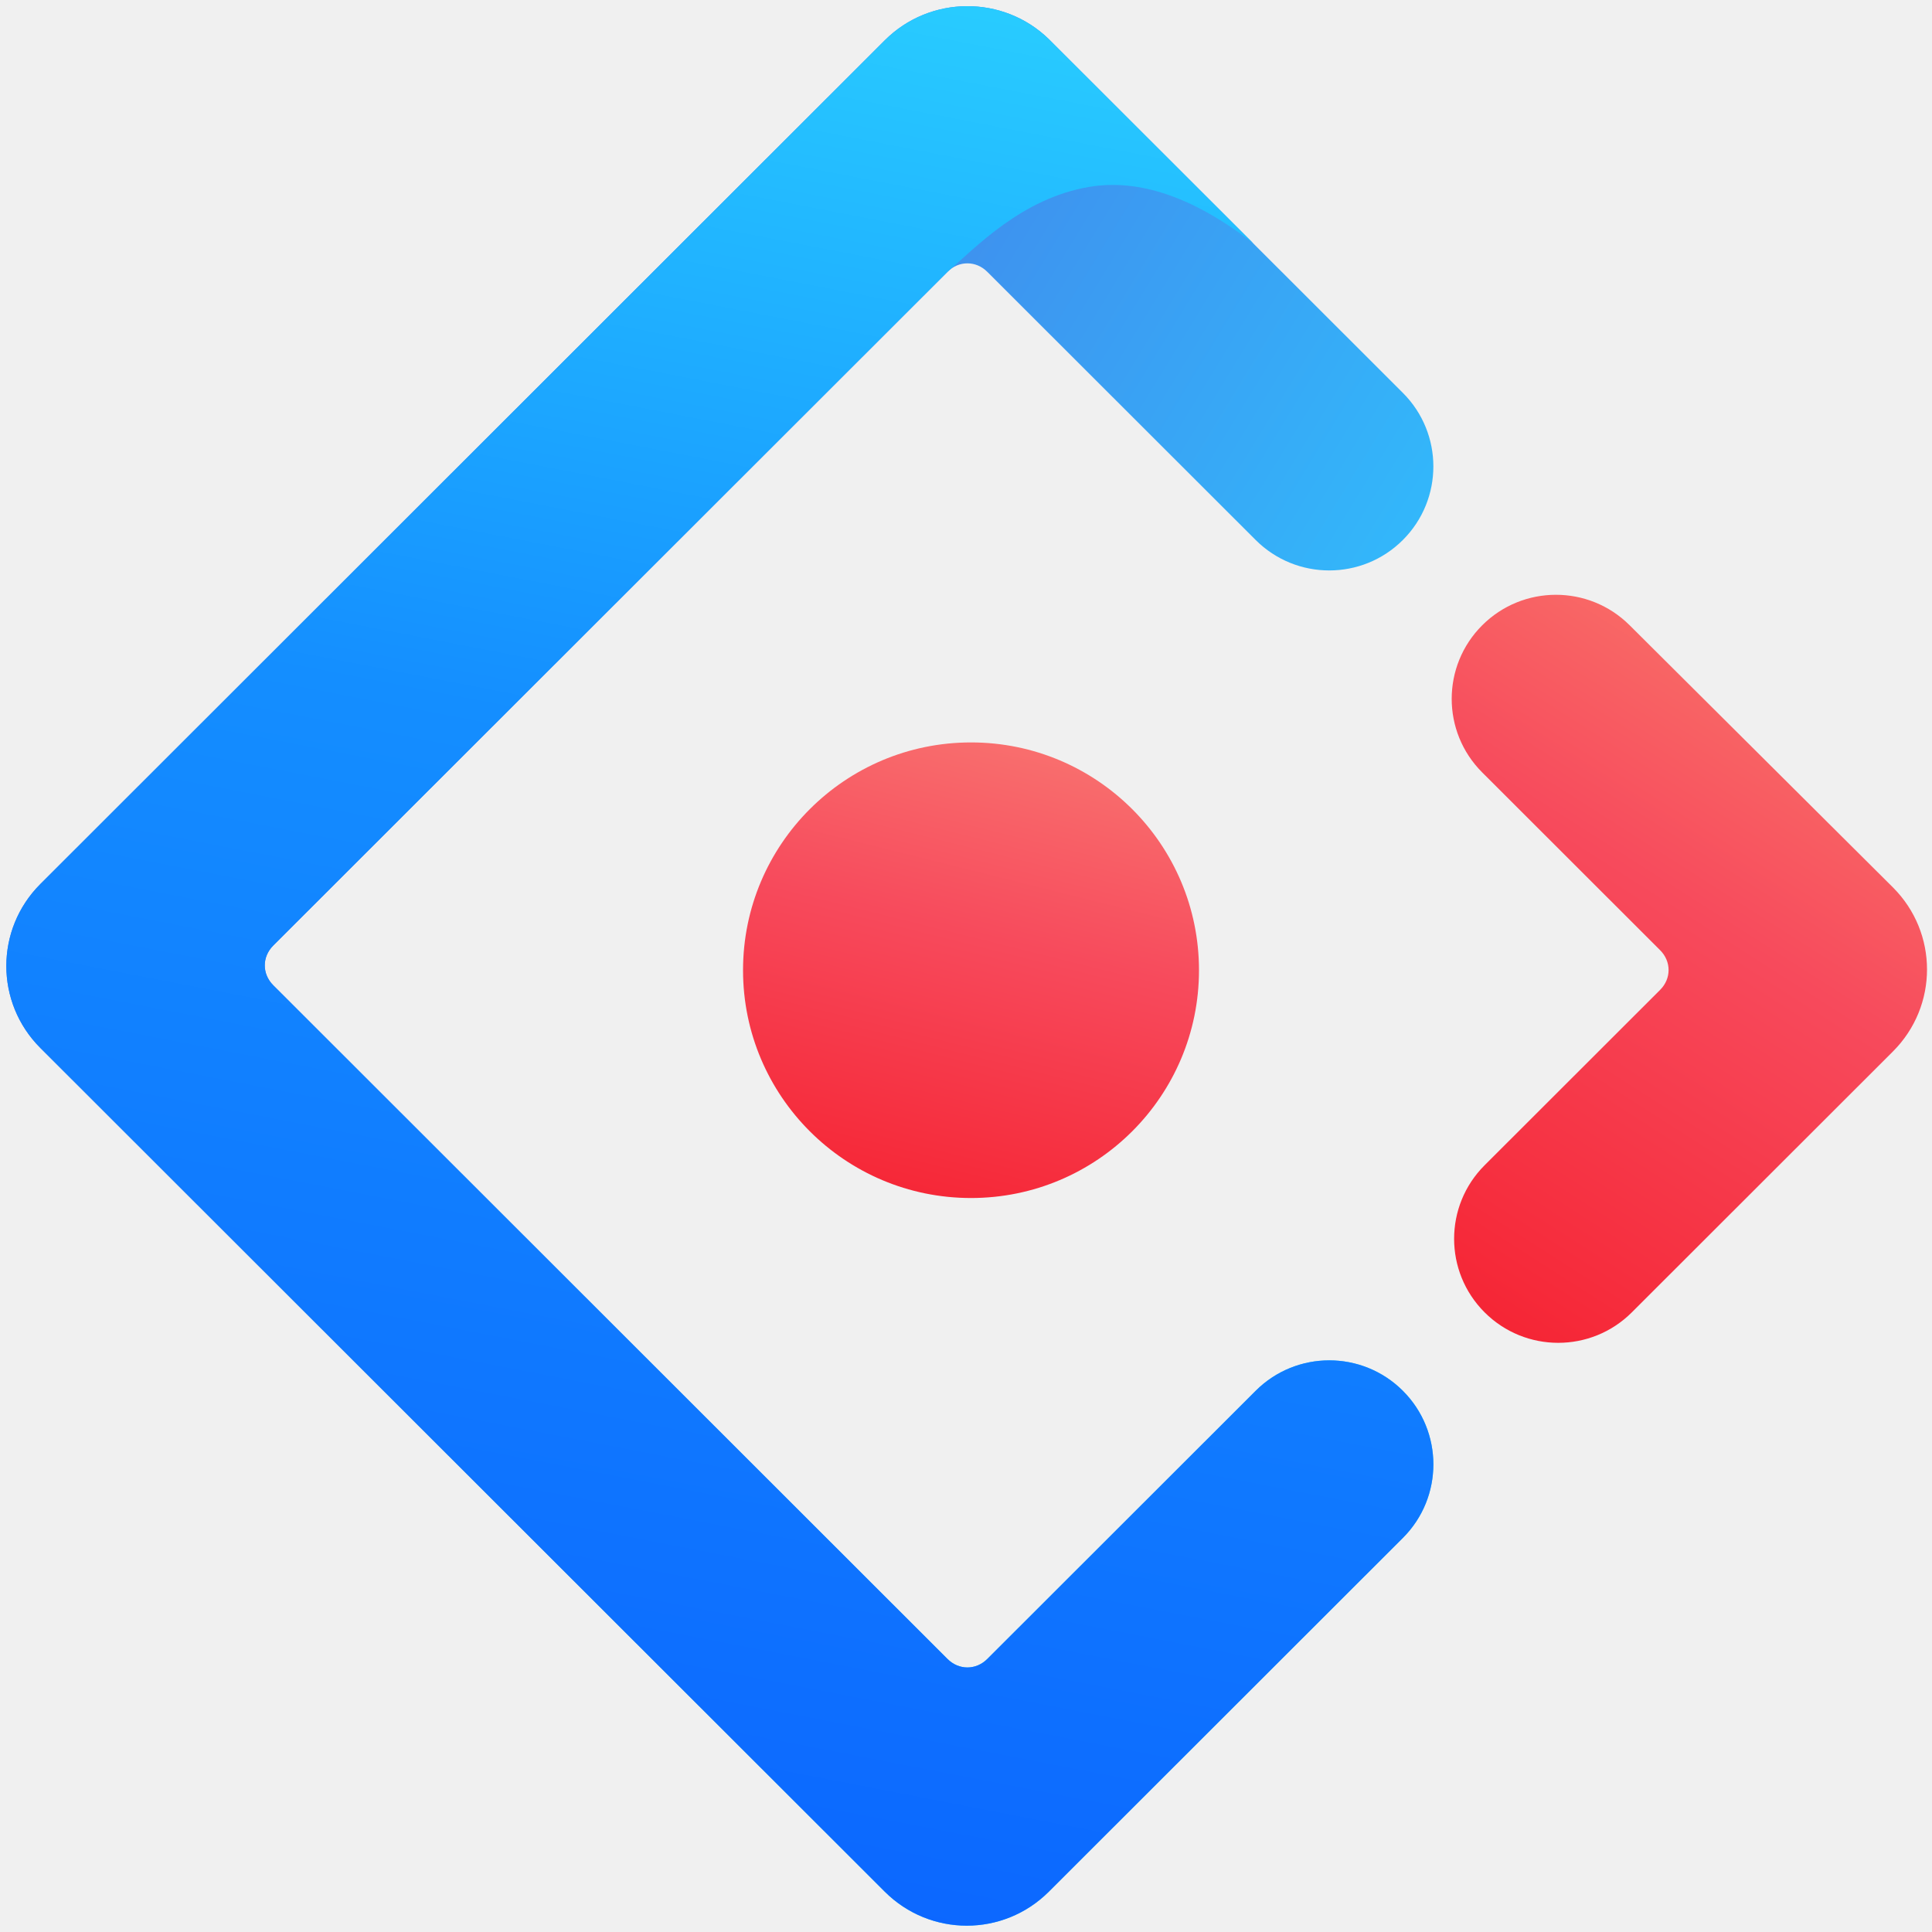
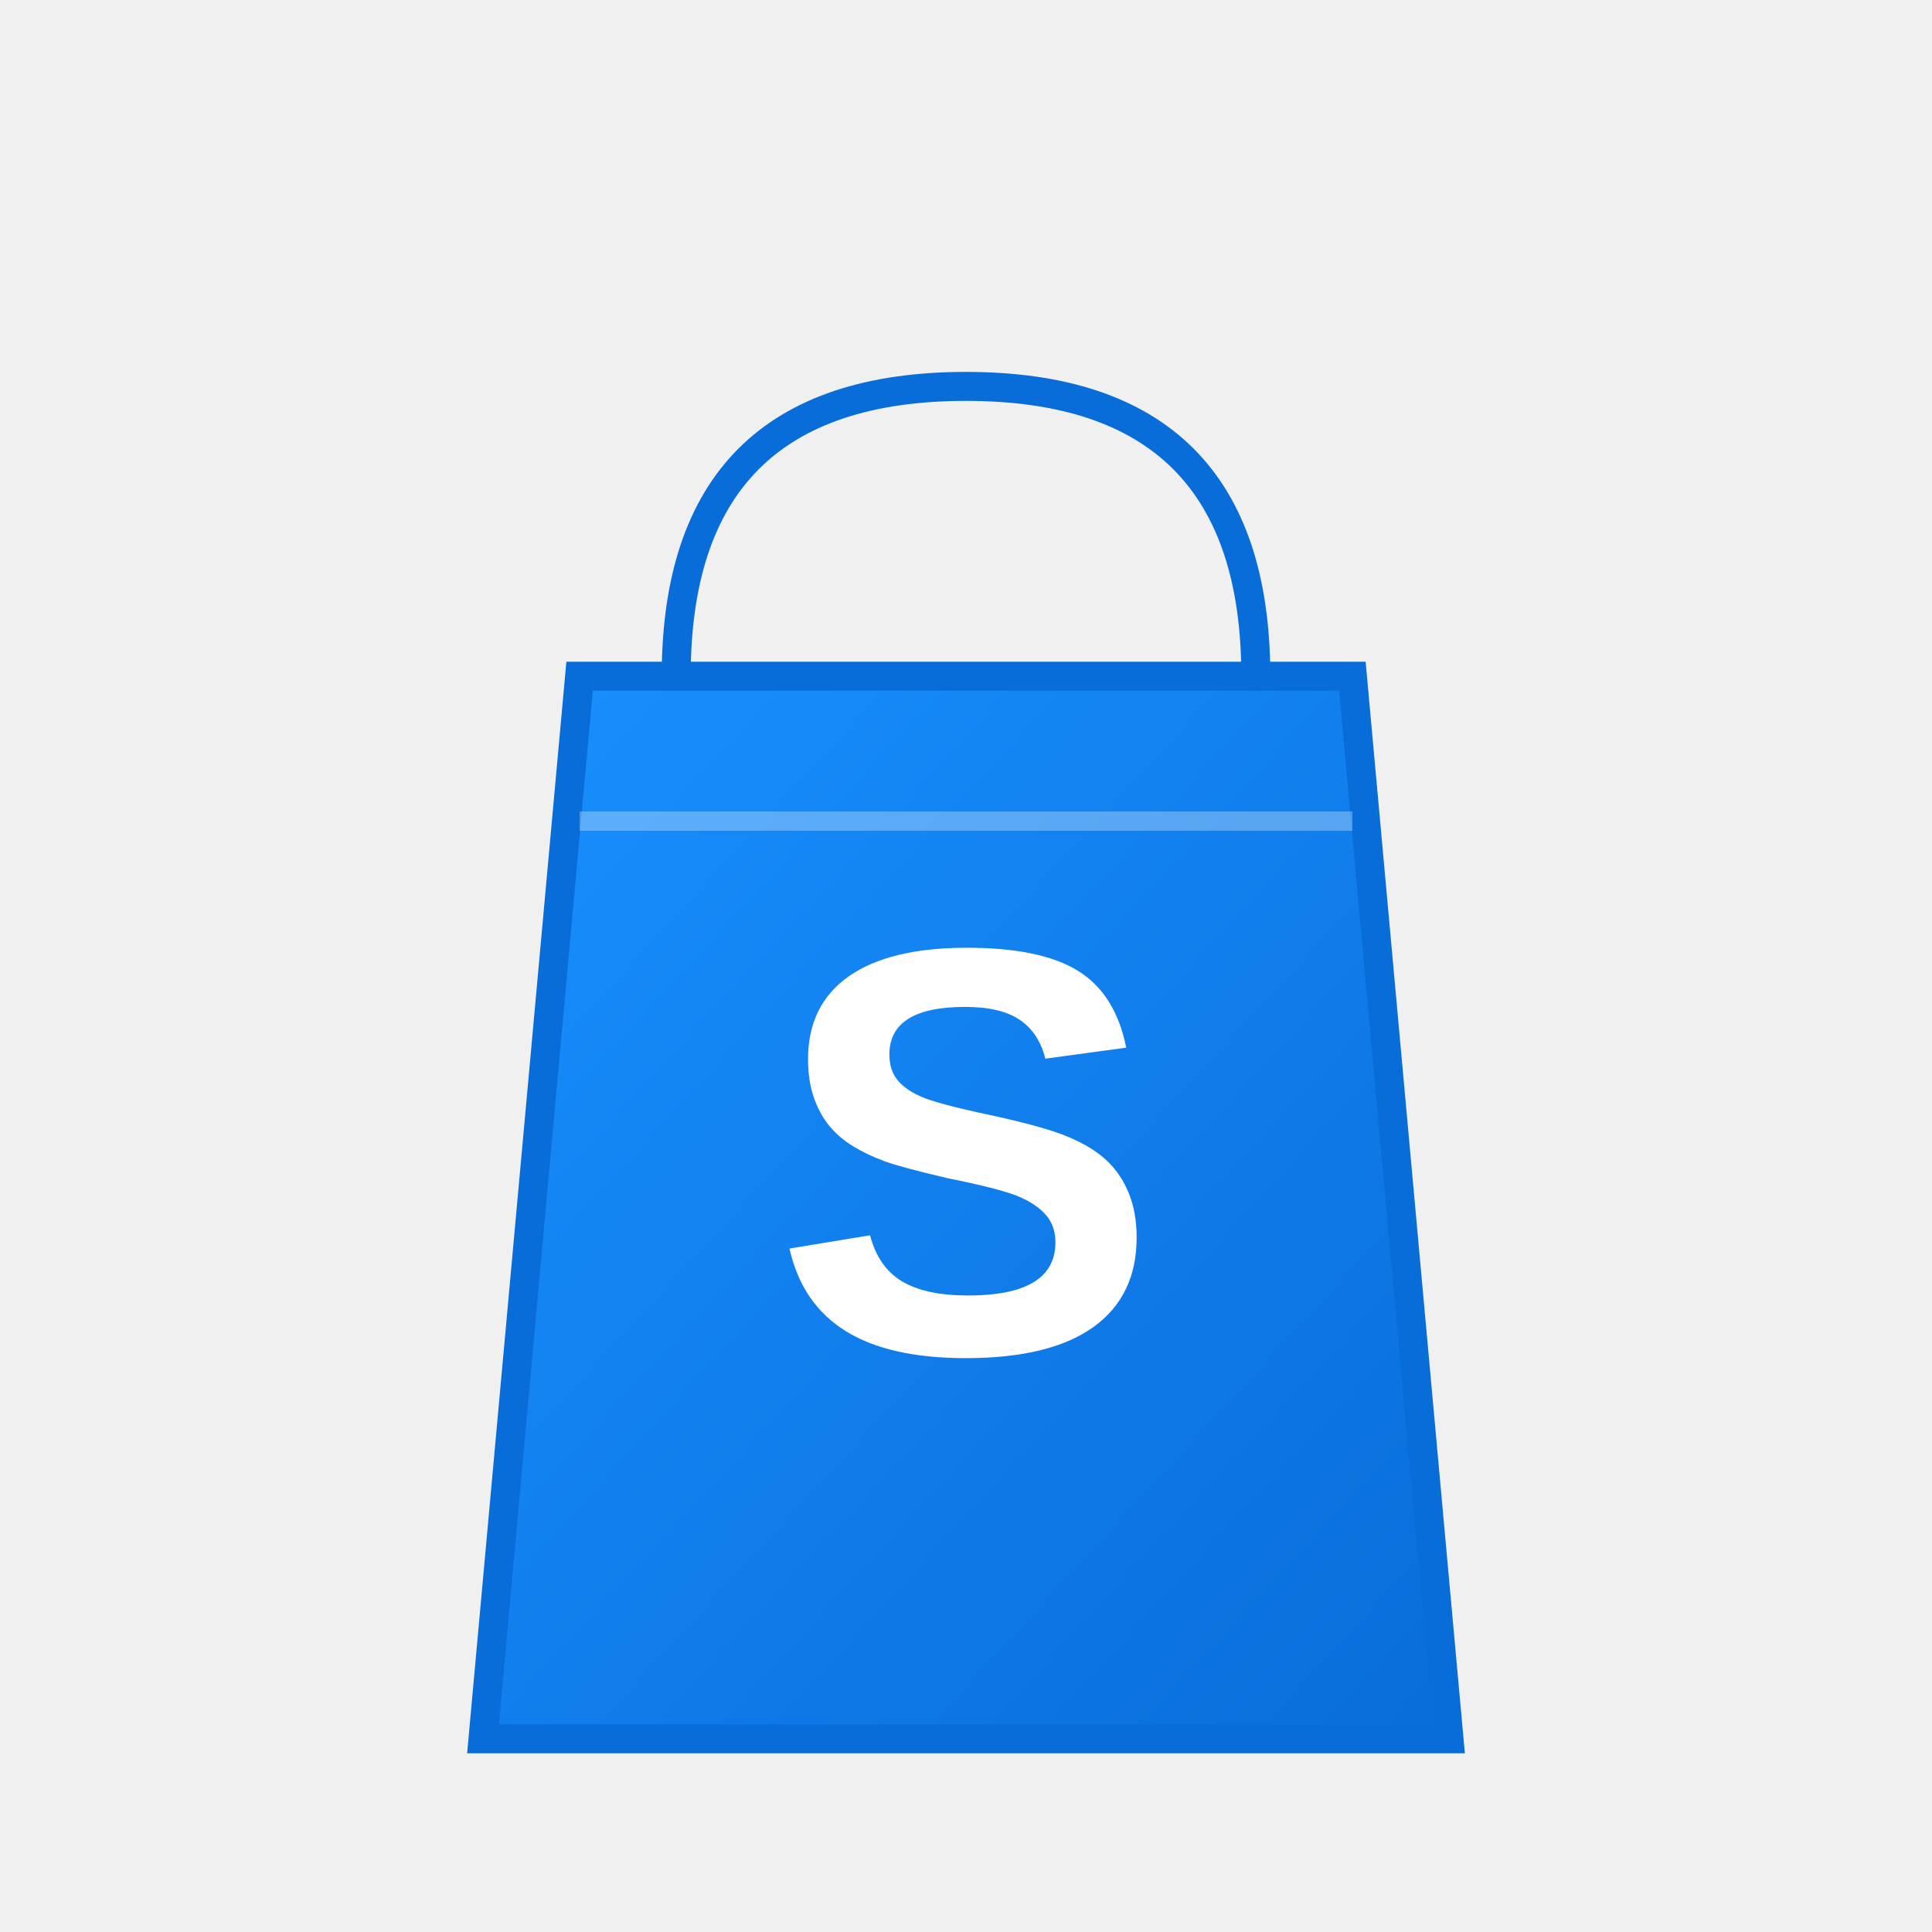
- <svg xmlns="http://www.w3.org/2000/svg" width="200" height="200" version="1.1" viewBox="0 0 200 200">
+ <svg xmlns="http://www.w3.org/2000/svg" width="200" height="200" viewBox="0 0 200 200">
  <defs>
-     <linearGradient id="linearGradient-1" x1="62.102%" x2="108.197%" y1="0%" y2="37.864%">
-       <stop offset="0%" stop-color="#4285EB" />
-       <stop offset="100%" stop-color="#2EC7FF" />
-     </linearGradient>
-     <linearGradient id="linearGradient-2" x1="69.644%" x2="54.043%" y1="0%" y2="108.457%">
-       <stop offset="0%" stop-color="#29CDFF" />
-       <stop offset="37.86%" stop-color="#148EFF" />
-       <stop offset="100%" stop-color="#0A60FF" />
-     </linearGradient>
-     <linearGradient id="linearGradient-3" x1="69.691%" x2="16.723%" y1="-12.974%" y2="117.391%">
-       <stop offset="0%" stop-color="#FA816E" />
-       <stop offset="41.473%" stop-color="#F74A5C" />
-       <stop offset="100%" stop-color="#F51D2C" />
-     </linearGradient>
-     <linearGradient id="linearGradient-4" x1="68.128%" x2="30.44%" y1="-35.691%" y2="114.943%">
-       <stop offset="0%" stop-color="#FA8E7D" />
-       <stop offset="51.264%" stop-color="#F74A5C" />
-       <stop offset="100%" stop-color="#F51D2C" />
+     <linearGradient id="grad1" x1="0%" y1="0%" x2="100%" y2="100%">
+       <stop offset="0%" style="stop-color:#1890ff;stop-opacity:1" />
+       <stop offset="100%" style="stop-color:#096dd9;stop-opacity:1" />
    </linearGradient>
  </defs>
-   <g id="Page-1" fill="none" fill-rule="evenodd" stroke="none" stroke-width="1">
-     <g id="logo" transform="translate(-20, -20)">
-       <g id="Group-28-Copy-5" transform="translate(20, 20)">
-         <g id="Group-27-Copy-3">
-           <g id="Group-25" fill-rule="nonzero">
-             <g id="2">
-               <path id="Shape" fill="url(#linearGradient-1)" d="M91.588,4.177 L4.18,91.513 C-0.519,96.208 -0.519,103.792 4.18,108.487 L91.588,195.823 C96.287,200.519 103.877,200.519 108.577,195.823 L145.225,159.205 C149.434,155 149.434,148.182 145.225,143.977 C141.017,139.772 134.194,139.772 129.985,143.977 L102.202,171.737 C101.032,172.906 99.257,172.906 98.088,171.737 L28.286,101.993 C27.116,100.824 27.116,99.051 28.286,97.882 L98.088,28.138 C99.257,26.969 101.032,26.969 102.202,28.138 L129.985,55.898 C134.194,60.103 141.017,60.103 145.225,55.898 C149.434,51.693 149.434,44.876 145.225,40.671 L108.581,4.056 C103.862,-0.538 96.269,-0.501 91.588,4.177 Z" />
-               <path id="Shape" fill="url(#linearGradient-2)" d="M91.588,4.177 L4.18,91.513 C-0.519,96.208 -0.519,103.792 4.18,108.487 L91.588,195.823 C96.287,200.519 103.877,200.519 108.577,195.823 L145.225,159.205 C149.434,155 149.434,148.182 145.225,143.977 C141.017,139.772 134.194,139.772 129.985,143.977 L102.202,171.737 C101.032,172.906 99.257,172.906 98.088,171.737 L28.286,101.993 C27.116,100.824 27.116,99.051 28.286,97.882 L98.088,28.138 C101,25.627 105.752,20.542 112.73,19.352 C117.916,18.469 123.585,20.414 129.739,25.189 C125.625,21.078 118.572,14.034 108.581,4.056 C103.862,-0.538 96.269,-0.501 91.588,4.177 Z" />
-             </g>
-             <path id="Shape" fill="url(#linearGradient-3)" d="M153.686,135.855 C157.894,140.06 164.717,140.06 168.926,135.855 L195.96,108.843 C200.659,104.147 200.659,96.564 195.961,91.869 L168.691,64.718 C164.472,60.518 157.647,60.524 153.436,64.732 C149.227,68.937 149.227,75.754 153.436,79.959 L171.854,98.362 C173.024,99.531 173.024,101.305 171.854,102.473 L153.686,120.627 C149.477,124.832 149.477,131.65 153.686,135.855 Z" />
-           </g>
-           <ellipse id="Combined-Shape" cx="100.519" cy="100.437" fill="url(#linearGradient-4)" rx="23.6" ry="23.581" />
-         </g>
-       </g>
-     </g>
-   </g>
+   <path d="M 60 70 L 50 180 L 150 180 L 140 70 Z" fill="url(#grad1)" stroke="#096dd9" stroke-width="3" />
+   <path d="M 70 70 Q 70 40 100 40 Q 130 40 130 70" fill="none" stroke="#096dd9" stroke-width="3" stroke-linecap="round" />
+   <line x1="60" y1="85" x2="140" y2="85" stroke="#ffffff" stroke-width="2" opacity="0.3" />
+   <text x="100" y="140" font-family="Arial, sans-serif" font-size="60" font-weight="bold" fill="#ffffff" text-anchor="middle">S</text>
</svg>
